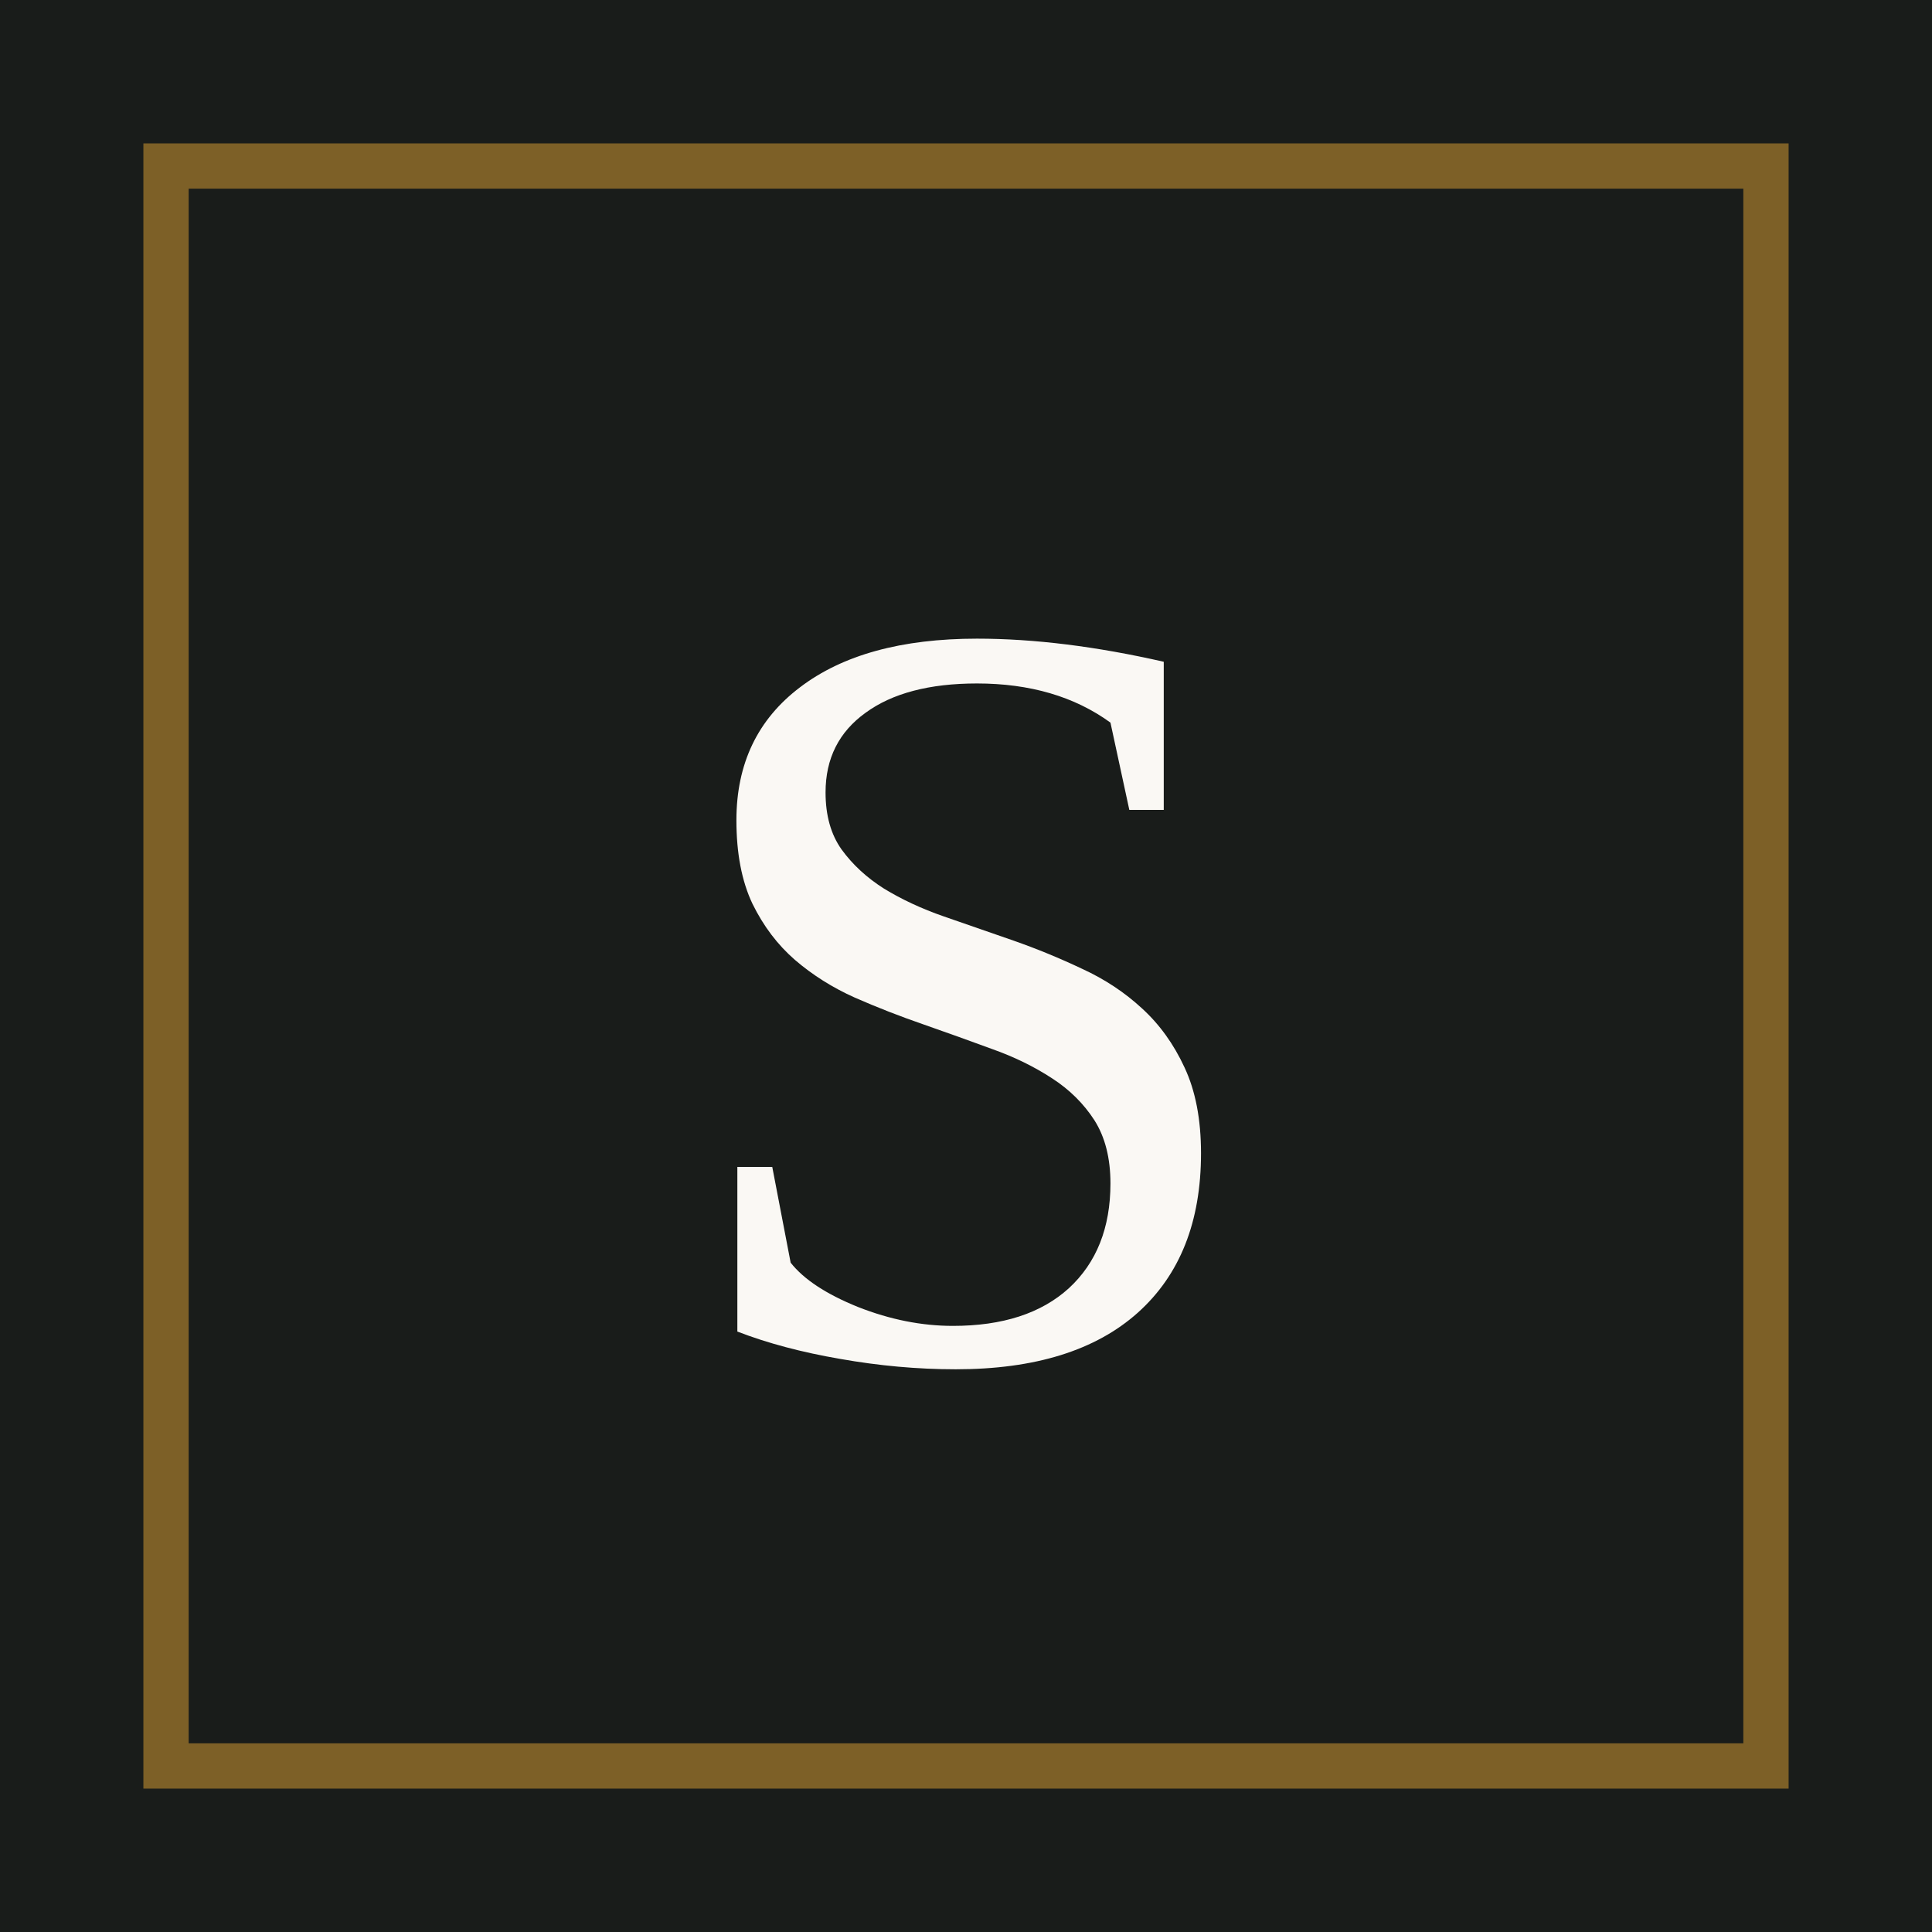
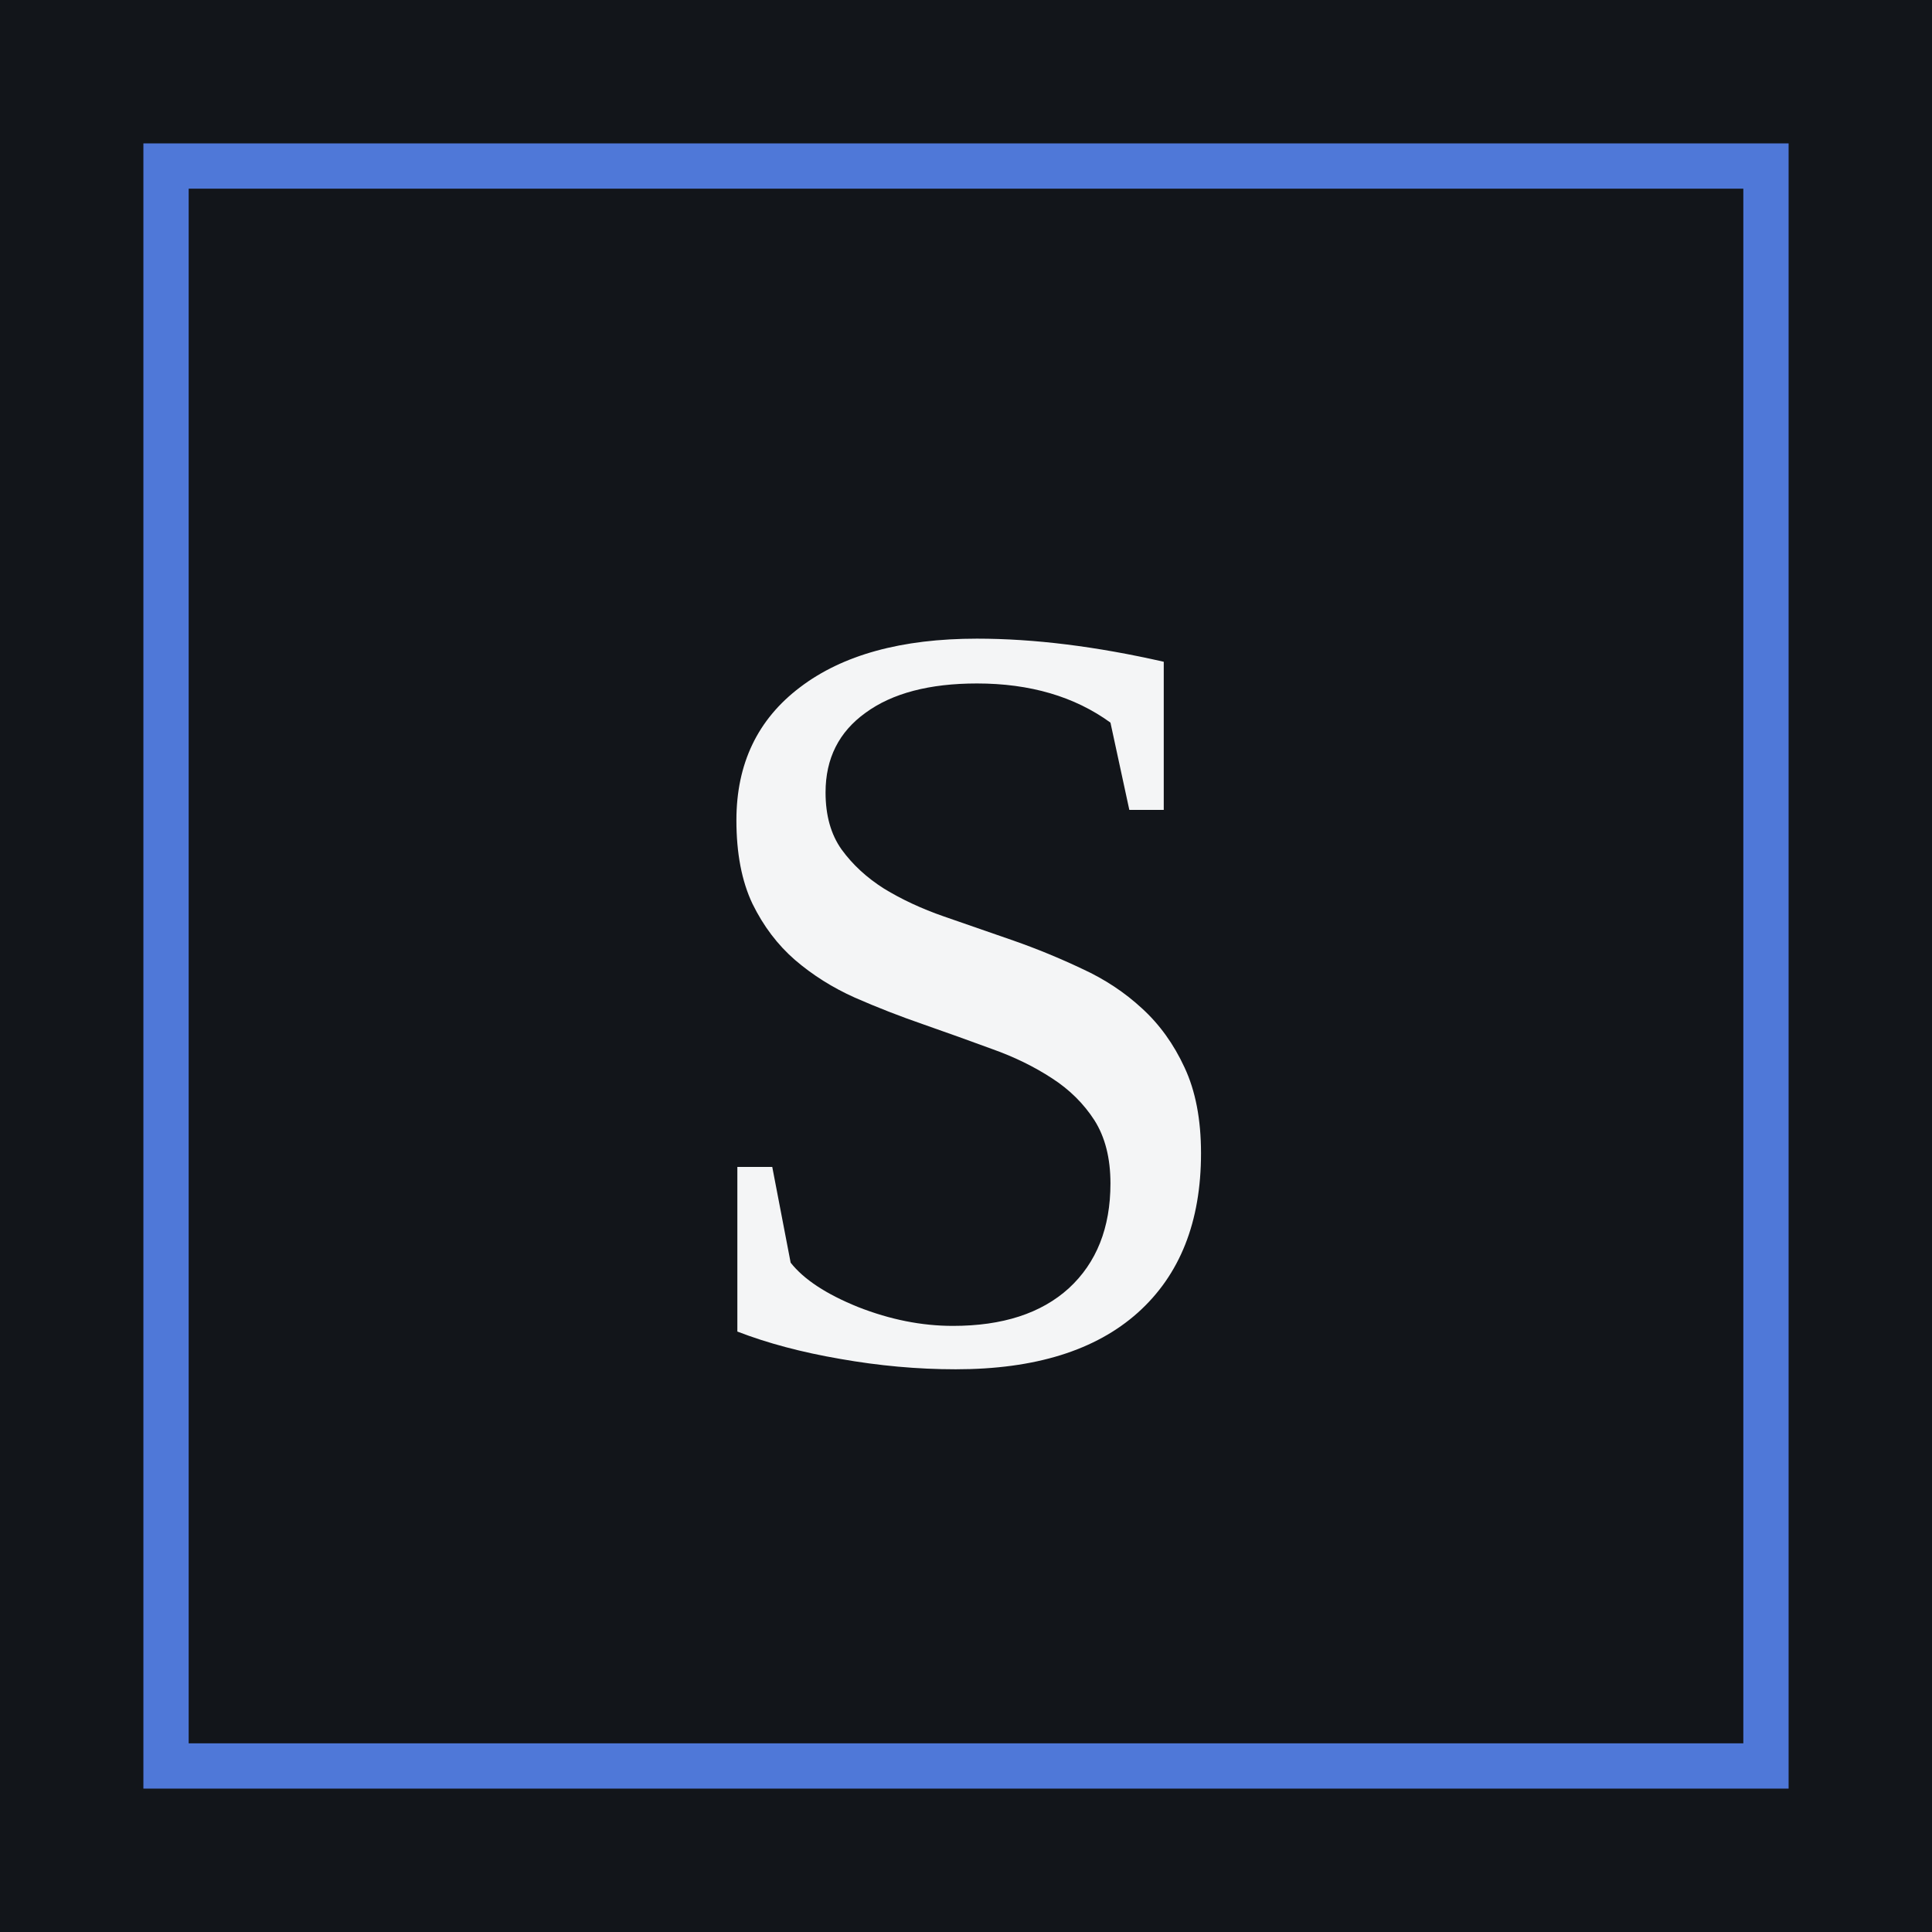
<svg xmlns="http://www.w3.org/2000/svg" viewBox="0 0 64 64">
-   <rect width="64" height="64" fill="#191c1a" />
-   <rect x="5.5" y="5.5" width="53" height="53" fill="none" stroke="#7d6027" stroke-width="1.5" />
-   <text x="32" y="45" text-anchor="middle" font-family="Georgia, 'Times New Roman', serif" font-size="36" fill="#faf8f4">S</text>
+   <rect width="64" height="64" fill="#12151a" />
+   <rect x="5.5" y="5.5" width="53" height="53" fill="none" stroke="#4f78d8" stroke-width="1.5" />
+   <text x="32" y="45" text-anchor="middle" font-family="Georgia, 'Times New Roman', serif" font-size="36" fill="#f4f5f6">S</text>
</svg>
